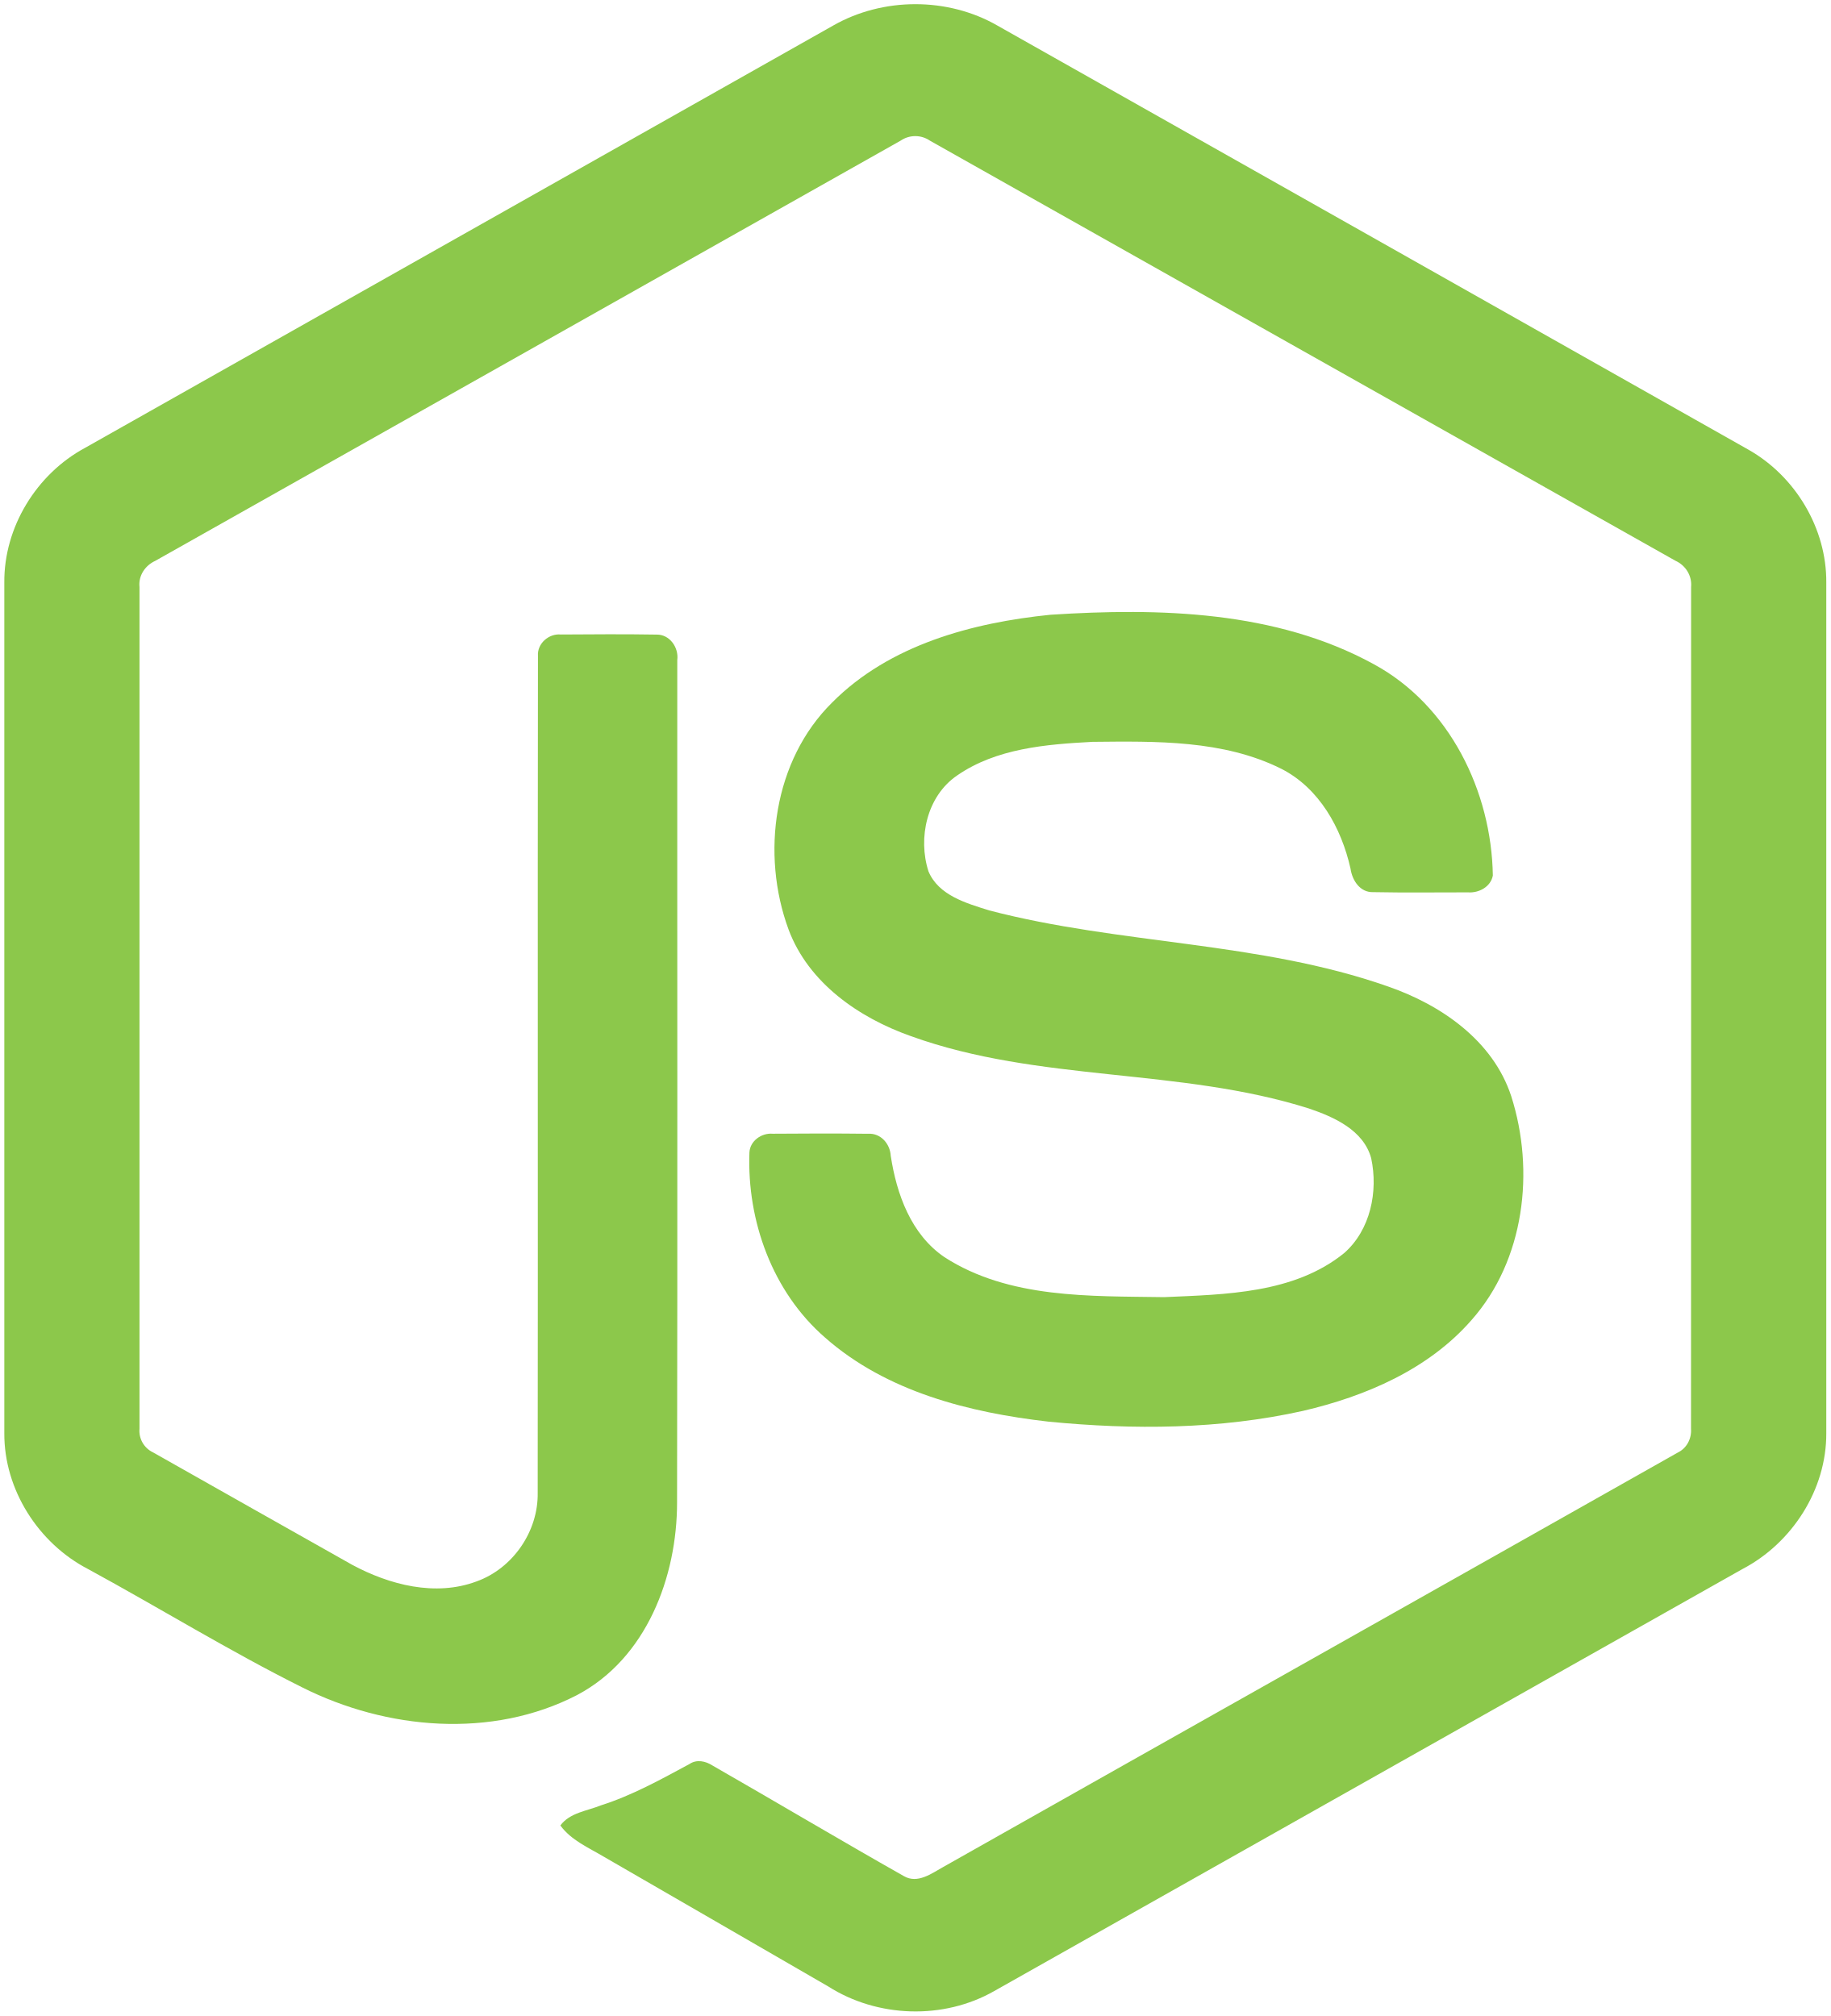
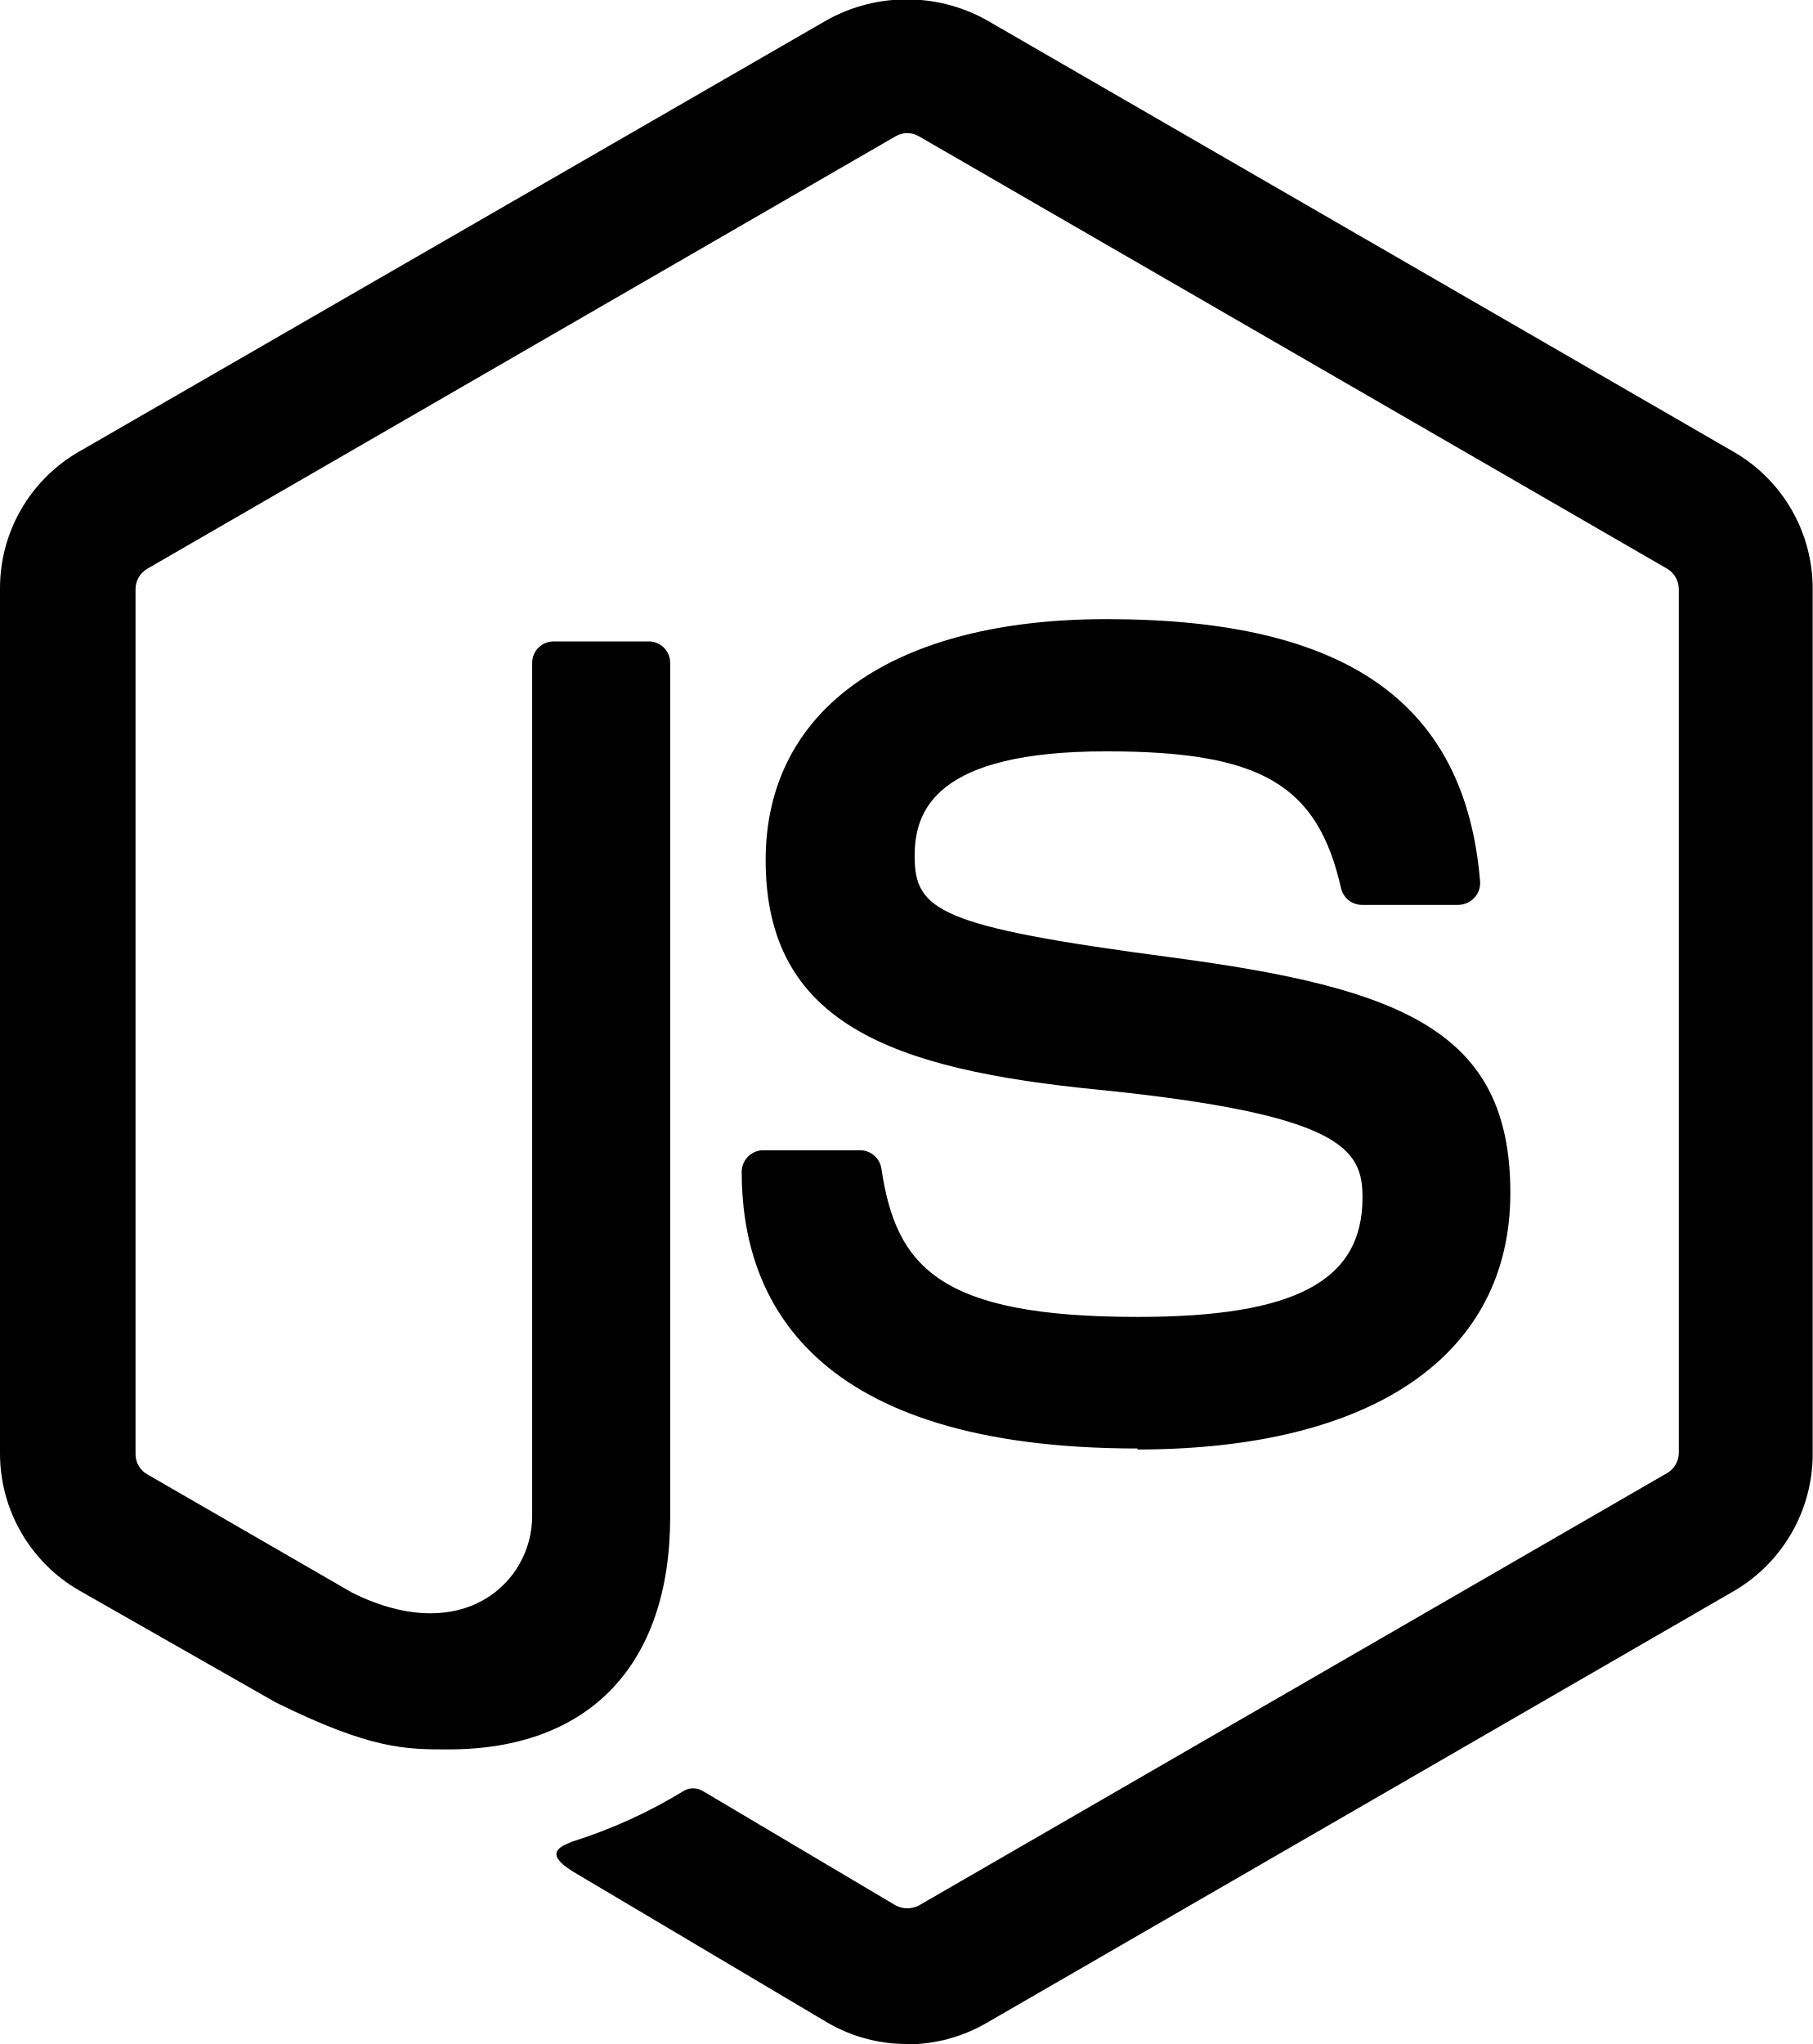
- <svg xmlns="http://www.w3.org/2000/svg" width="2270" height="2500" viewBox="0 0 256 282" preserveAspectRatio="xMinYMin meet">
-   <g fill="#8CC84B">
-     <path d="M116.504 3.58c6.962-3.985 16.03-4.003 22.986 0 34.995 19.774 70.001 39.517 104.99 59.303 6.581 3.707 10.983 11.031 10.916 18.614v118.968c.049 7.897-4.788 15.396-11.731 19.019-34.88 19.665-69.742 39.354-104.616 59.019-7.106 4.063-16.356 3.75-23.24-.646-10.457-6.062-20.932-12.094-31.39-18.15-2.137-1.274-4.546-2.288-6.055-4.36 1.334-1.798 3.719-2.022 5.657-2.807 4.365-1.388 8.374-3.616 12.384-5.778 1.014-.694 2.252-.428 3.224.193 8.942 5.127 17.805 10.403 26.777 15.481 1.914 1.105 3.852-.362 5.488-1.274 34.228-19.345 68.498-38.617 102.72-57.968 1.268-.61 1.969-1.956 1.866-3.345.024-39.245.006-78.497.012-117.742.145-1.576-.767-3.025-2.192-3.67-34.759-19.575-69.5-39.18-104.253-58.76a3.621 3.621 0 0 0-4.094-.006C91.2 39.257 56.465 58.88 21.712 78.454c-1.42.646-2.373 2.071-2.204 3.653.006 39.245 0 78.497 0 117.748a3.329 3.329 0 0 0 1.89 3.303c9.274 5.259 18.56 10.481 27.84 15.722 5.228 2.814 11.647 4.486 17.407 2.33 5.083-1.823 8.646-7.01 8.549-12.407.048-39.016-.024-78.038.036-117.048-.127-1.732 1.516-3.163 3.2-3 4.456-.03 8.918-.06 13.374.012 1.86-.042 3.14 1.823 2.91 3.568-.018 39.263.048 78.527-.03 117.79.012 10.464-4.287 21.85-13.966 26.97-11.924 6.177-26.662 4.867-38.442-1.056-10.198-5.09-19.93-11.097-29.947-16.55C5.368 215.886.555 208.357.604 200.466V81.497c-.073-7.74 4.504-15.197 11.29-18.85C46.768 42.966 81.636 23.27 116.504 3.58z" />
-     <path d="M146.928 85.99c15.21-.979 31.493-.58 45.18 6.913 10.597 5.742 16.472 17.793 16.659 29.566-.296 1.588-1.956 2.464-3.472 2.355-4.413-.006-8.827.06-13.24-.03-1.872.072-2.96-1.654-3.195-3.309-1.268-5.633-4.34-11.212-9.642-13.929-8.139-4.075-17.576-3.87-26.451-3.785-6.479.344-13.446.905-18.935 4.715-4.214 2.886-5.494 8.712-3.99 13.404 1.418 3.369 5.307 4.456 8.489 5.458 18.33 4.794 37.754 4.317 55.734 10.626 7.444 2.572 14.726 7.572 17.274 15.366 3.333 10.446 1.872 22.932-5.56 31.318-6.027 6.901-14.805 10.657-23.56 12.697-11.647 2.597-23.734 2.663-35.562 1.51-11.122-1.268-22.696-4.19-31.282-11.768-7.342-6.375-10.928-16.308-10.572-25.895.085-1.619 1.697-2.748 3.248-2.615 4.444-.036 8.888-.048 13.332.006 1.775-.127 3.091 1.407 3.182 3.08.82 5.367 2.837 11 7.517 14.182 9.032 5.827 20.365 5.428 30.707 5.591 8.568-.38 18.186-.495 25.178-6.158 3.689-3.23 4.782-8.634 3.785-13.283-1.08-3.925-5.186-5.754-8.712-6.95-18.095-5.724-37.736-3.647-55.656-10.12-7.275-2.571-14.31-7.432-17.105-14.906-3.9-10.578-2.113-23.662 6.098-31.765 8.006-8.06 19.563-11.164 30.551-12.275z" />
-   </g>
+ <svg xmlns="http://www.w3.org/2000/svg" id="Layer_1" data-name="Layer 1" viewBox="0 0 109 122.88">
+   <defs>
+     <style>.cls-1{fill-rule:evenodd;}</style>
+   </defs>
+   <path class="cls-1" d="M68.43,87.08c-19.7,0-23.83-9-23.83-16.63a1.3,1.3,0,0,1,1.3-1.3h5.82A1.3,1.3,0,0,1,53,70.25c.88,5.93,3.49,8.92,15.41,8.92C77.9,79.17,81.93,77,81.93,72c0-2.9-1.15-5-15.89-6.49-12.33-1.22-20-3.93-20-13.8,0-9.08,7.66-14.49,20.5-14.49,14.42,0,21.56,5,22.46,15.76a1.31,1.31,0,0,1-.35,1,1.35,1.35,0,0,1-1,.42H81.9a1.29,1.29,0,0,1-1.26-1c-1.41-6.23-4.81-8.23-14.07-8.23C56.21,45.15,55,48.76,55,51.46c0,3.28,1.42,4.24,15.4,6.09S90.82,62,90.82,71.71,82.64,87.14,68.37,87.14l.06-.06Zm-13.91,35.8a9.45,9.45,0,0,1-4.72-1.26l-15-8.9c-2.25-1.26-1.15-1.7-.41-2a30.38,30.38,0,0,0,6.8-3.1,1.15,1.15,0,0,1,1.12.08l11.55,6.85a1.51,1.51,0,0,0,1.4,0l45-26a1.42,1.42,0,0,0,.69-1.22V35.43a1.44,1.44,0,0,0-.7-1.24l-45-26a1.38,1.38,0,0,0-1.39,0l-45,26a1.42,1.42,0,0,0-.71,1.23v52a1.39,1.39,0,0,0,.7,1.21l12.33,7.12C27.85,99.06,32,95.11,32,91.15V39.86a1.29,1.29,0,0,1,1.31-1.3H39a1.29,1.29,0,0,1,1.3,1.3V91.17c0,8.93-4.87,14-13.33,14-2.6,0-4.66,0-10.38-2.82L4.72,95.59A9.51,9.51,0,0,1,0,87.38v-52a9.47,9.47,0,0,1,4.72-8.21l45.07-26a9.89,9.89,0,0,1,9.47,0l45,26A9.49,9.49,0,0,1,109,35.43v52a9.54,9.54,0,0,1-4.72,8.21l-45,26a9.5,9.5,0,0,1-4.74,1.26v0Zm0,0Z" />
</svg>
